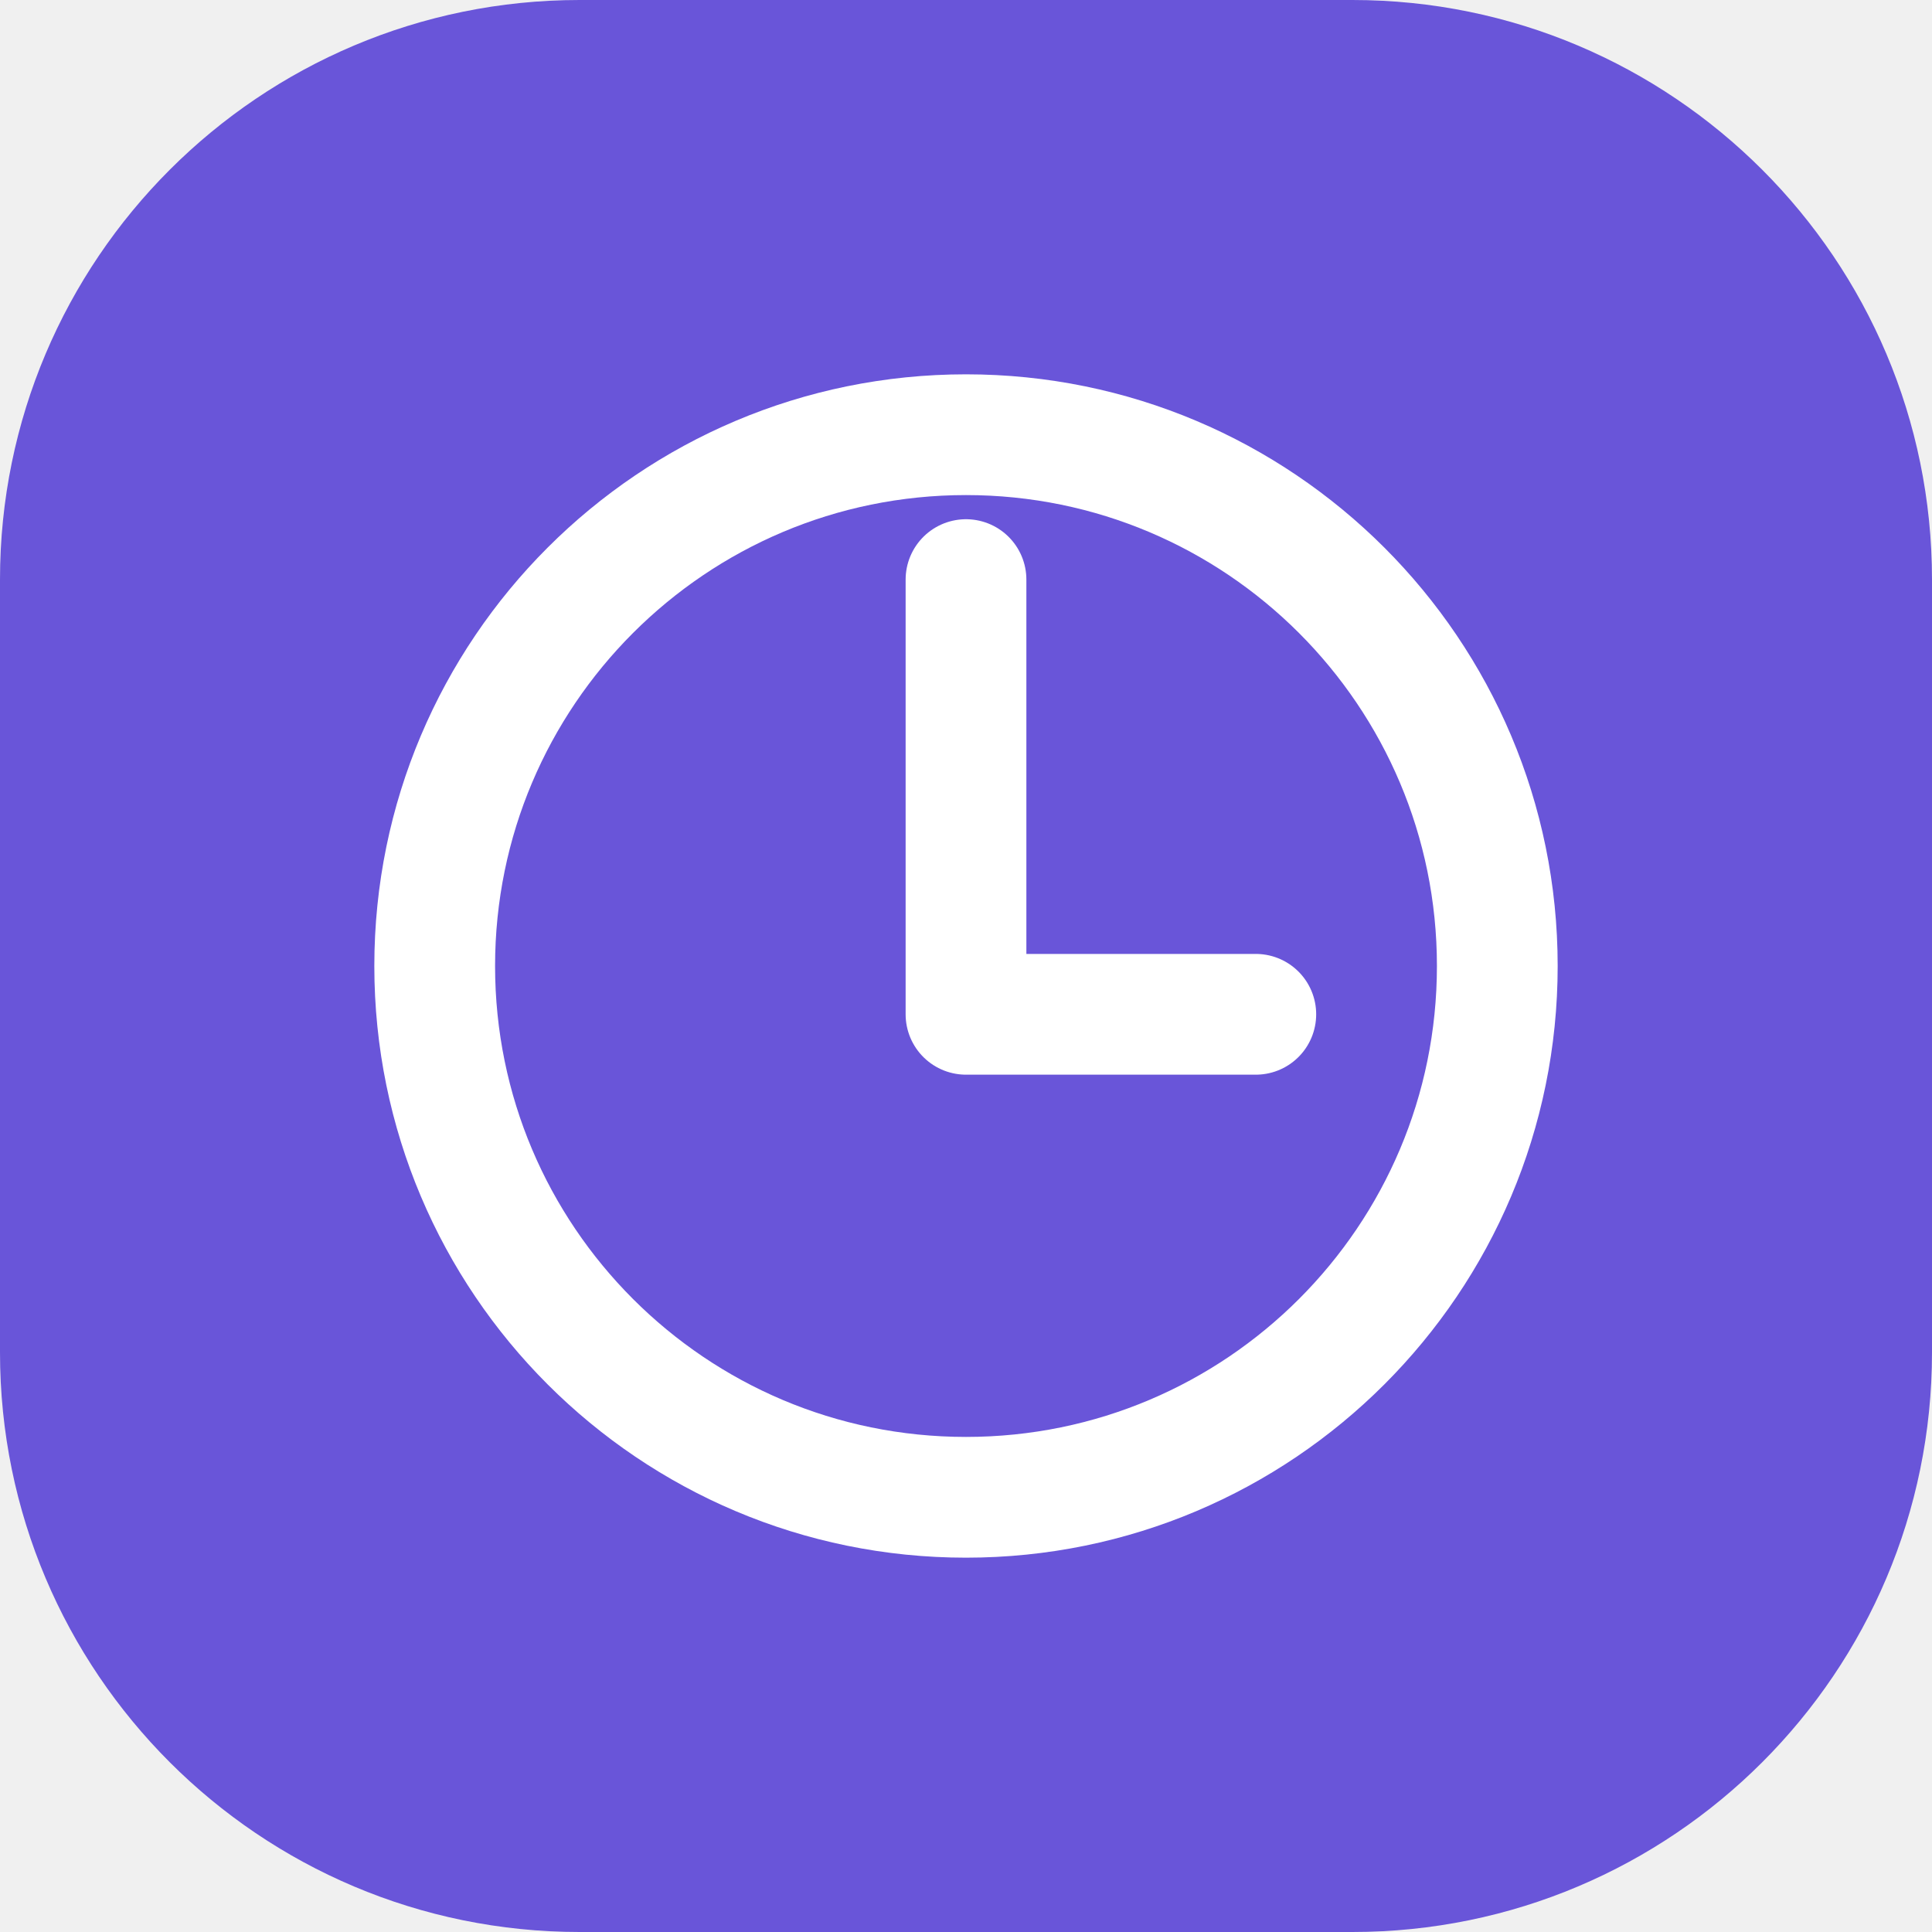
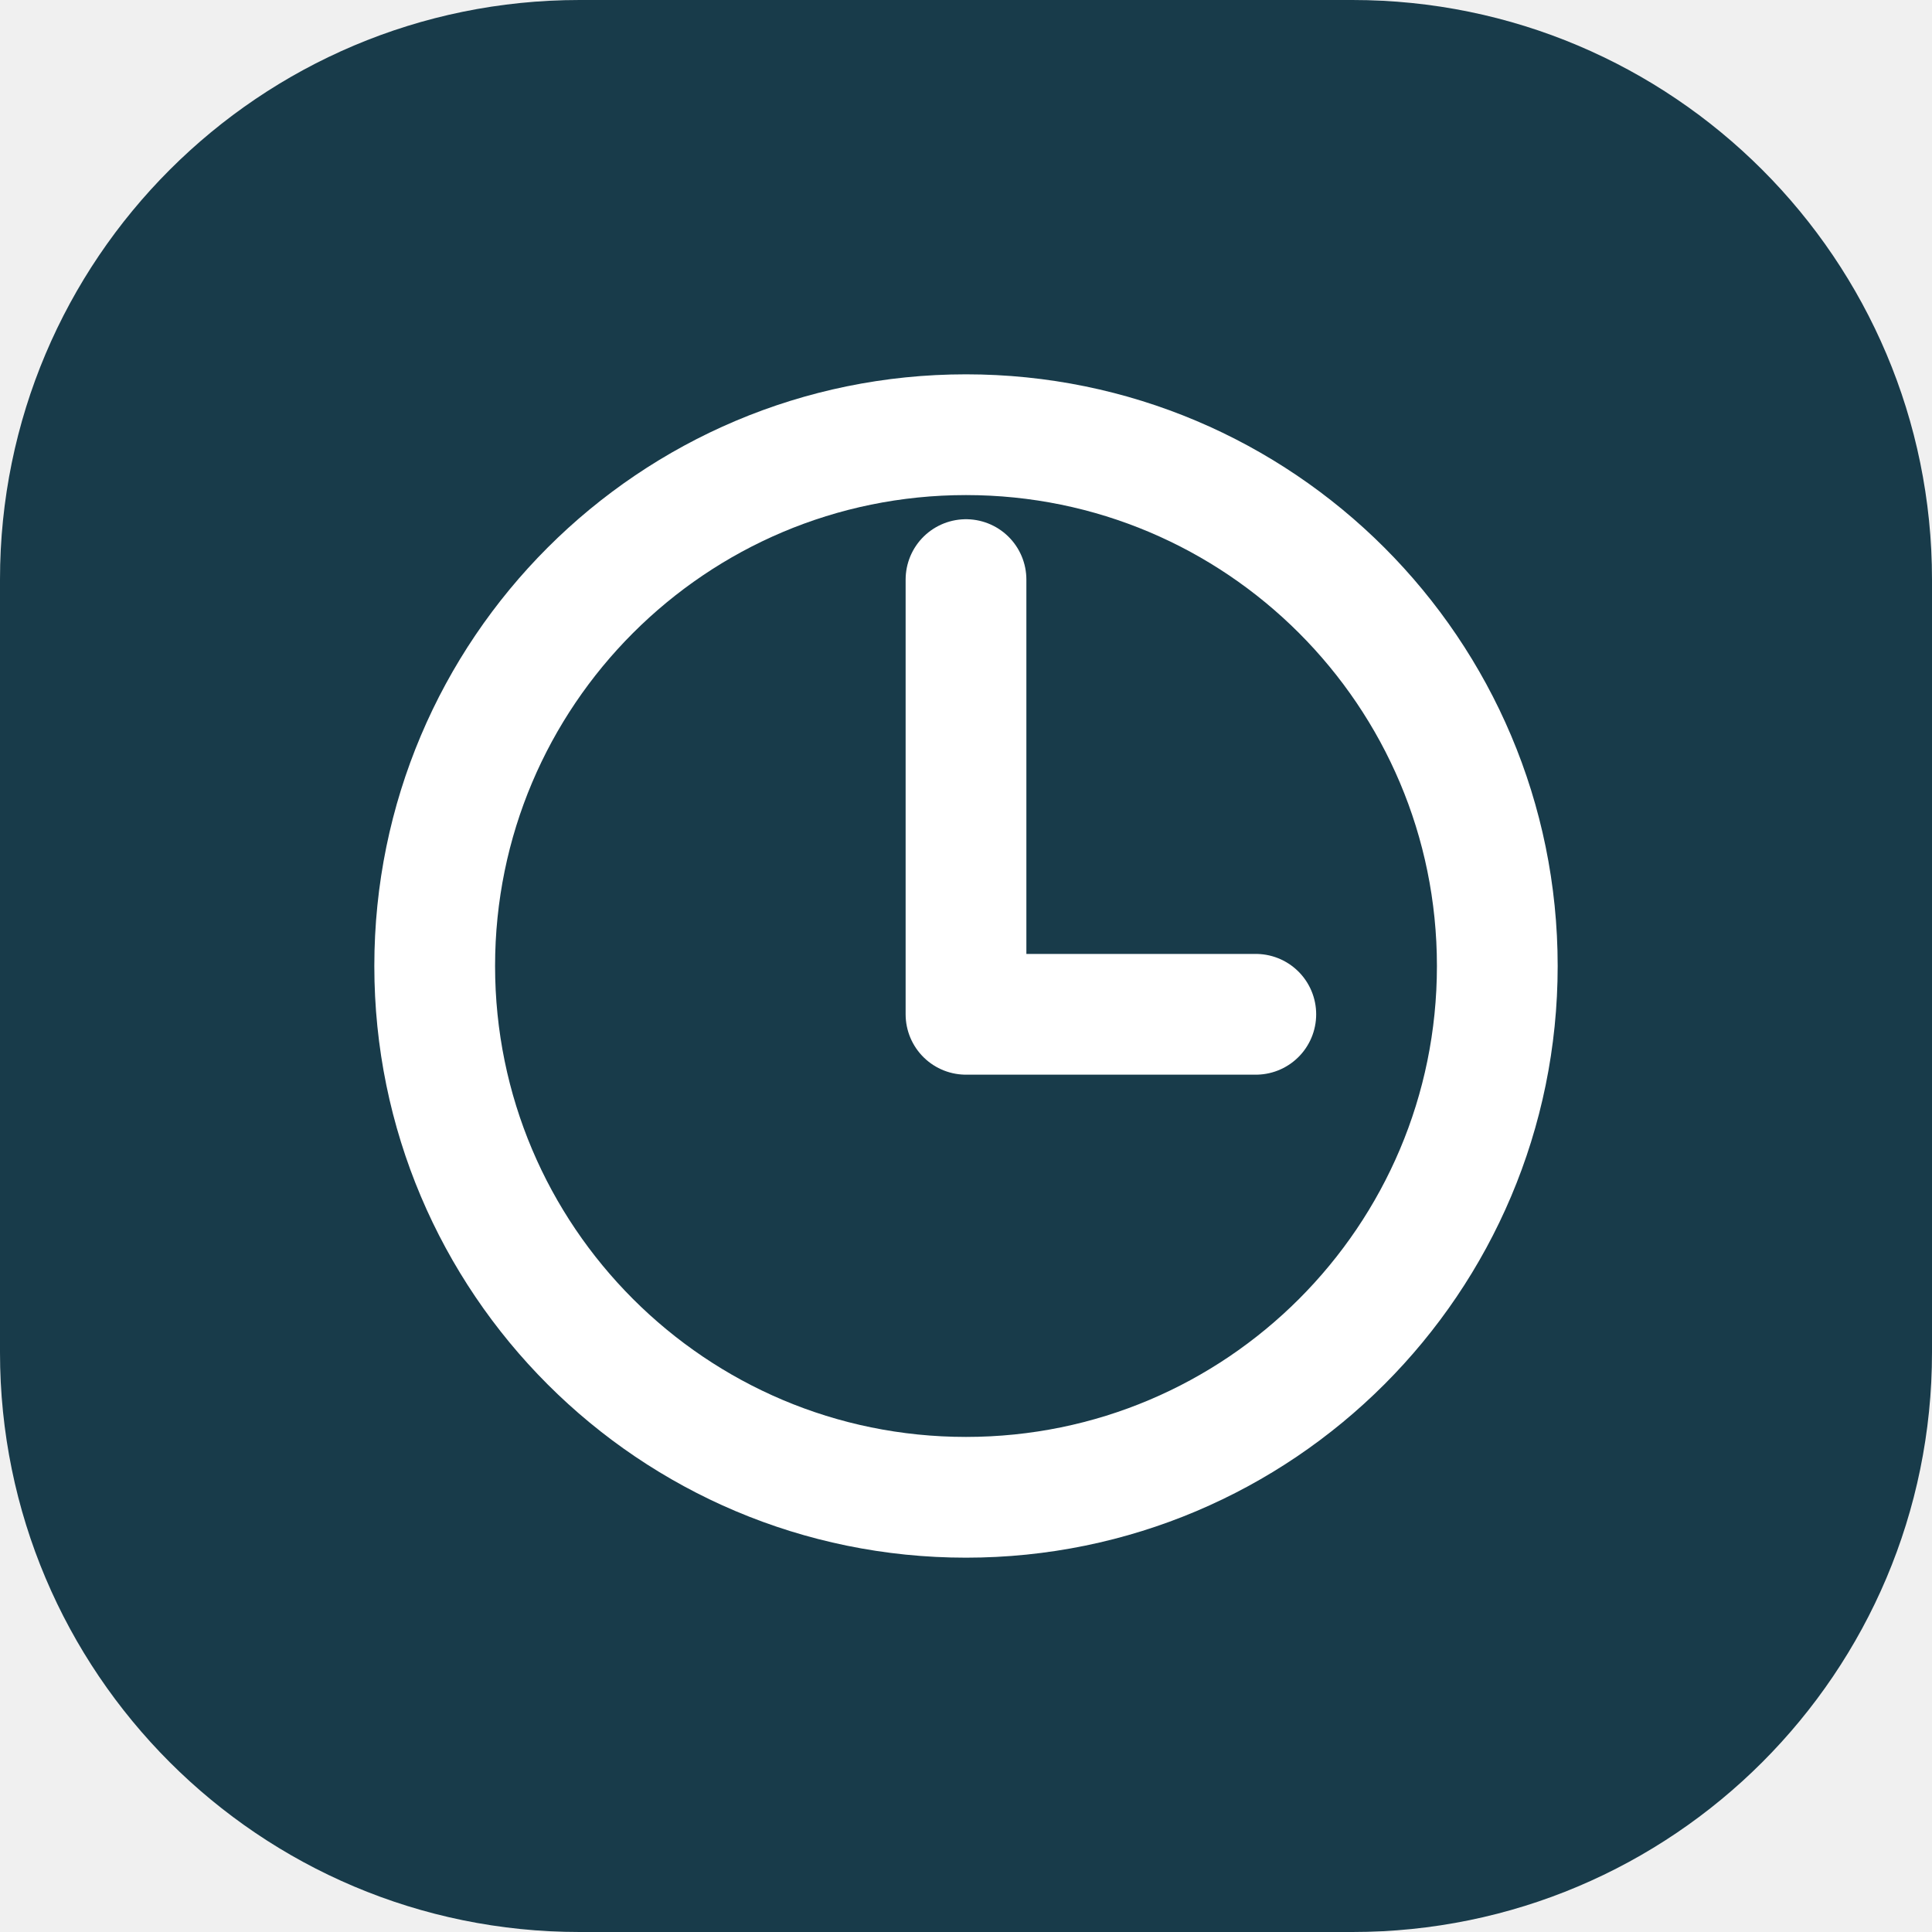
<svg xmlns="http://www.w3.org/2000/svg" width="40" height="40" viewBox="0 0 40 40">
-   <rect width="40" height="40" rx="12" fill="#6955d9" />
+   <rect width="40" height="40" rx="12" fill="#183b4a" />
  <circle cx="20" cy="20" r="11" fill="none" stroke="white" stroke-width="2.5" />
  <path d="M20 12v9h6" fill="none" stroke="white" stroke-width="2.5" stroke-linecap="round" stroke-linejoin="round" />
</svg>
